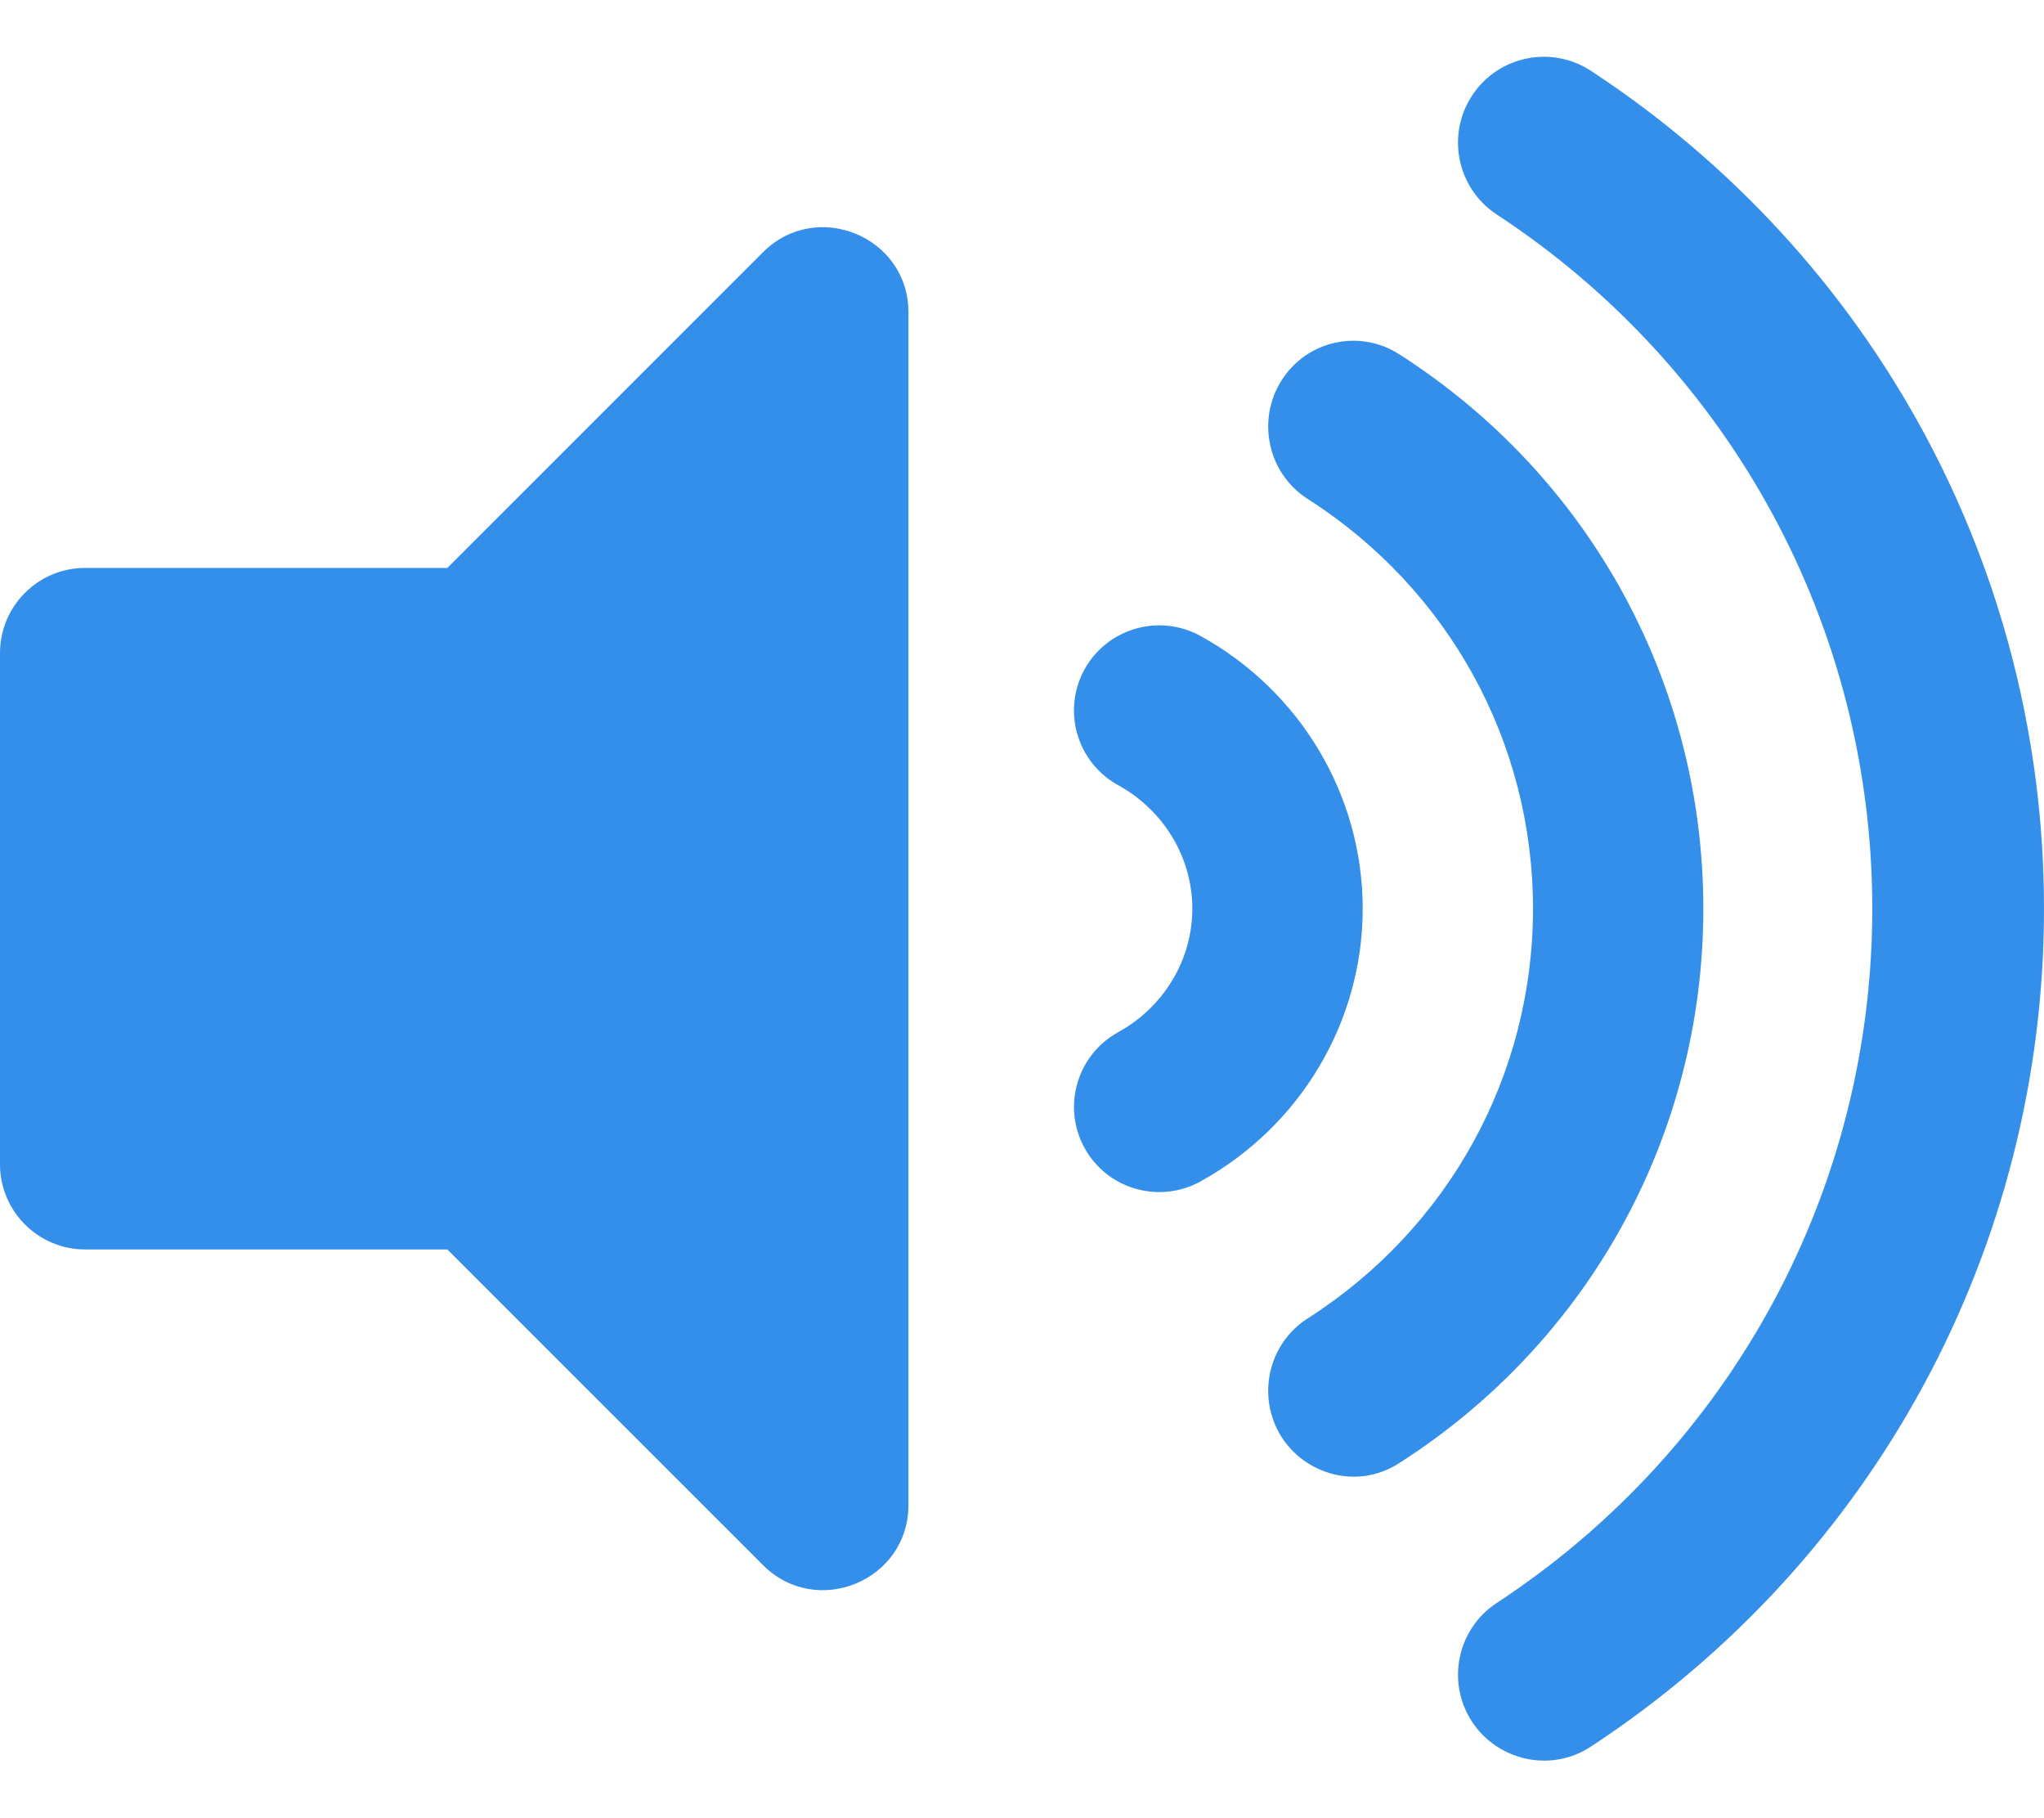
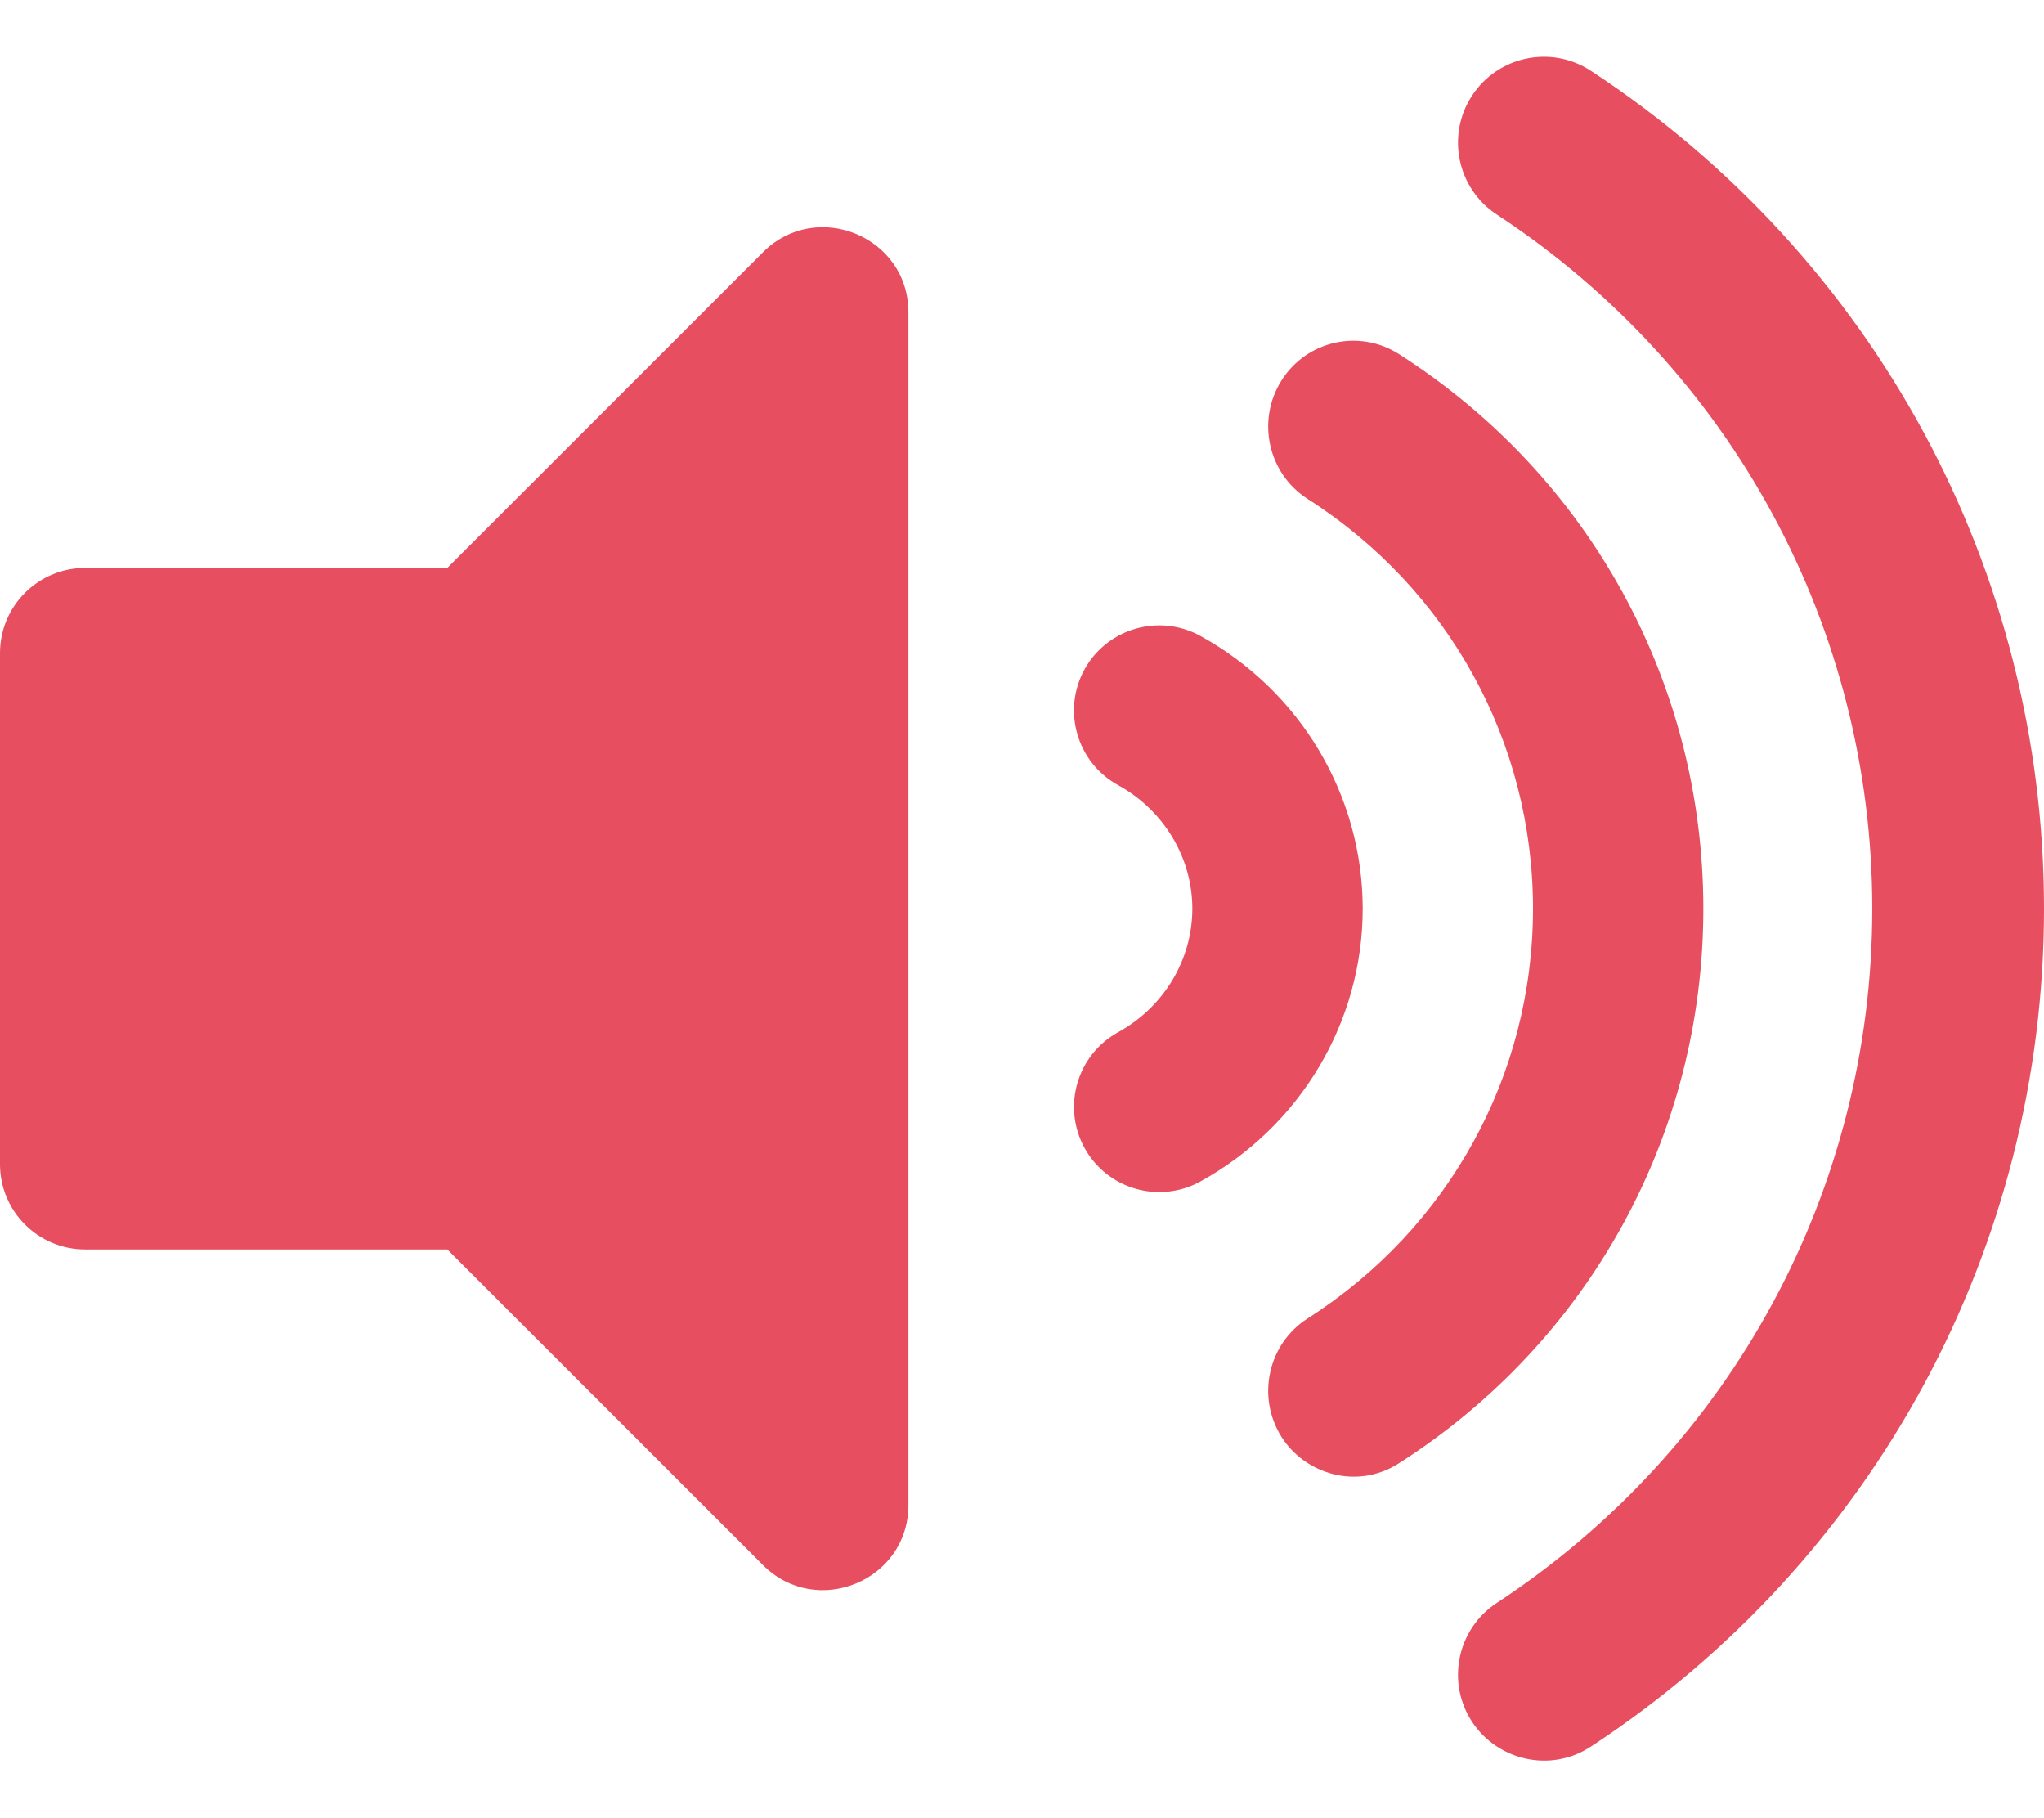
<svg xmlns="http://www.w3.org/2000/svg" aria-hidden="true" focusable="false" data-prefix="fas" data-icon="volume-up" class="svg-inline--fa fa-volume-up fa-w-18" role="img" viewBox="0 0 576 512">
-   <path fill="#348feb" d="M215.03 71.05L126.06 160H24c-13.26 0-24 10.74-24 24v144c0 13.25 10.74 24 24 24h102.06l88.97 88.95c15.03 15.03 40.97 4.47 40.97-16.97V88.02c0-21.46-25.96-31.98-40.97-16.97zm233.32-51.08c-11.17-7.33-26.18-4.24-33.51 6.95-7.34 11.17-4.22 26.18 6.95 33.51 66.27 43.49 105.82 116.6 105.82 195.58 0 78.98-39.55 152.09-105.82 195.58-11.17 7.32-14.29 22.34-6.95 33.5 7.04 10.71 21.93 14.56 33.51 6.95C528.27 439.58 576 351.33 576 256S528.27 72.43 448.35 19.97zM480 256c0-63.53-32.06-121.94-85.77-156.24-11.19-7.14-26.03-3.82-33.12 7.46s-3.78 26.21 7.41 33.36C408.27 165.97 432 209.11 432 256s-23.73 90.03-63.48 115.42c-11.19 7.14-14.5 22.07-7.41 33.36 6.51 10.36 21.12 15.14 33.12 7.46C447.94 377.94 480 319.54 480 256zm-141.77-76.87c-11.58-6.33-26.19-2.16-32.61 9.45-6.39 11.61-2.16 26.2 9.45 32.61C327.98 228.28 336 241.63 336 256c0 14.38-8.02 27.72-20.92 34.81-11.61 6.41-15.84 21-9.45 32.61 6.43 11.66 21.05 15.8 32.61 9.45 28.23-15.55 45.77-45 45.77-76.88s-17.54-61.32-45.78-76.86z" />
+   <path fill="#E74E5F" d="M215.03 71.05L126.06 160H24c-13.26 0-24 10.74-24 24v144c0 13.25 10.74 24 24 24h102.06l88.97 88.95c15.03 15.03 40.97 4.47 40.97-16.97V88.02c0-21.46-25.96-31.98-40.97-16.97zm233.32-51.08c-11.17-7.33-26.18-4.24-33.51 6.95-7.34 11.17-4.22 26.18 6.95 33.51 66.27 43.49 105.82 116.6 105.82 195.58 0 78.98-39.55 152.09-105.82 195.58-11.17 7.32-14.29 22.34-6.95 33.5 7.04 10.71 21.93 14.56 33.51 6.95C528.27 439.58 576 351.33 576 256S528.27 72.43 448.35 19.97zM480 256c0-63.53-32.06-121.94-85.77-156.24-11.19-7.14-26.03-3.82-33.12 7.46s-3.78 26.21 7.41 33.36C408.27 165.97 432 209.11 432 256s-23.73 90.03-63.48 115.42c-11.19 7.14-14.5 22.07-7.41 33.36 6.51 10.36 21.12 15.14 33.12 7.46C447.94 377.94 480 319.54 480 256zm-141.77-76.87c-11.58-6.33-26.19-2.16-32.61 9.45-6.39 11.61-2.16 26.2 9.45 32.61C327.98 228.28 336 241.63 336 256c0 14.38-8.02 27.72-20.92 34.81-11.61 6.41-15.84 21-9.45 32.61 6.43 11.66 21.05 15.8 32.61 9.45 28.23-15.55 45.77-45 45.77-76.88s-17.54-61.32-45.78-76.86z" />
</svg>
